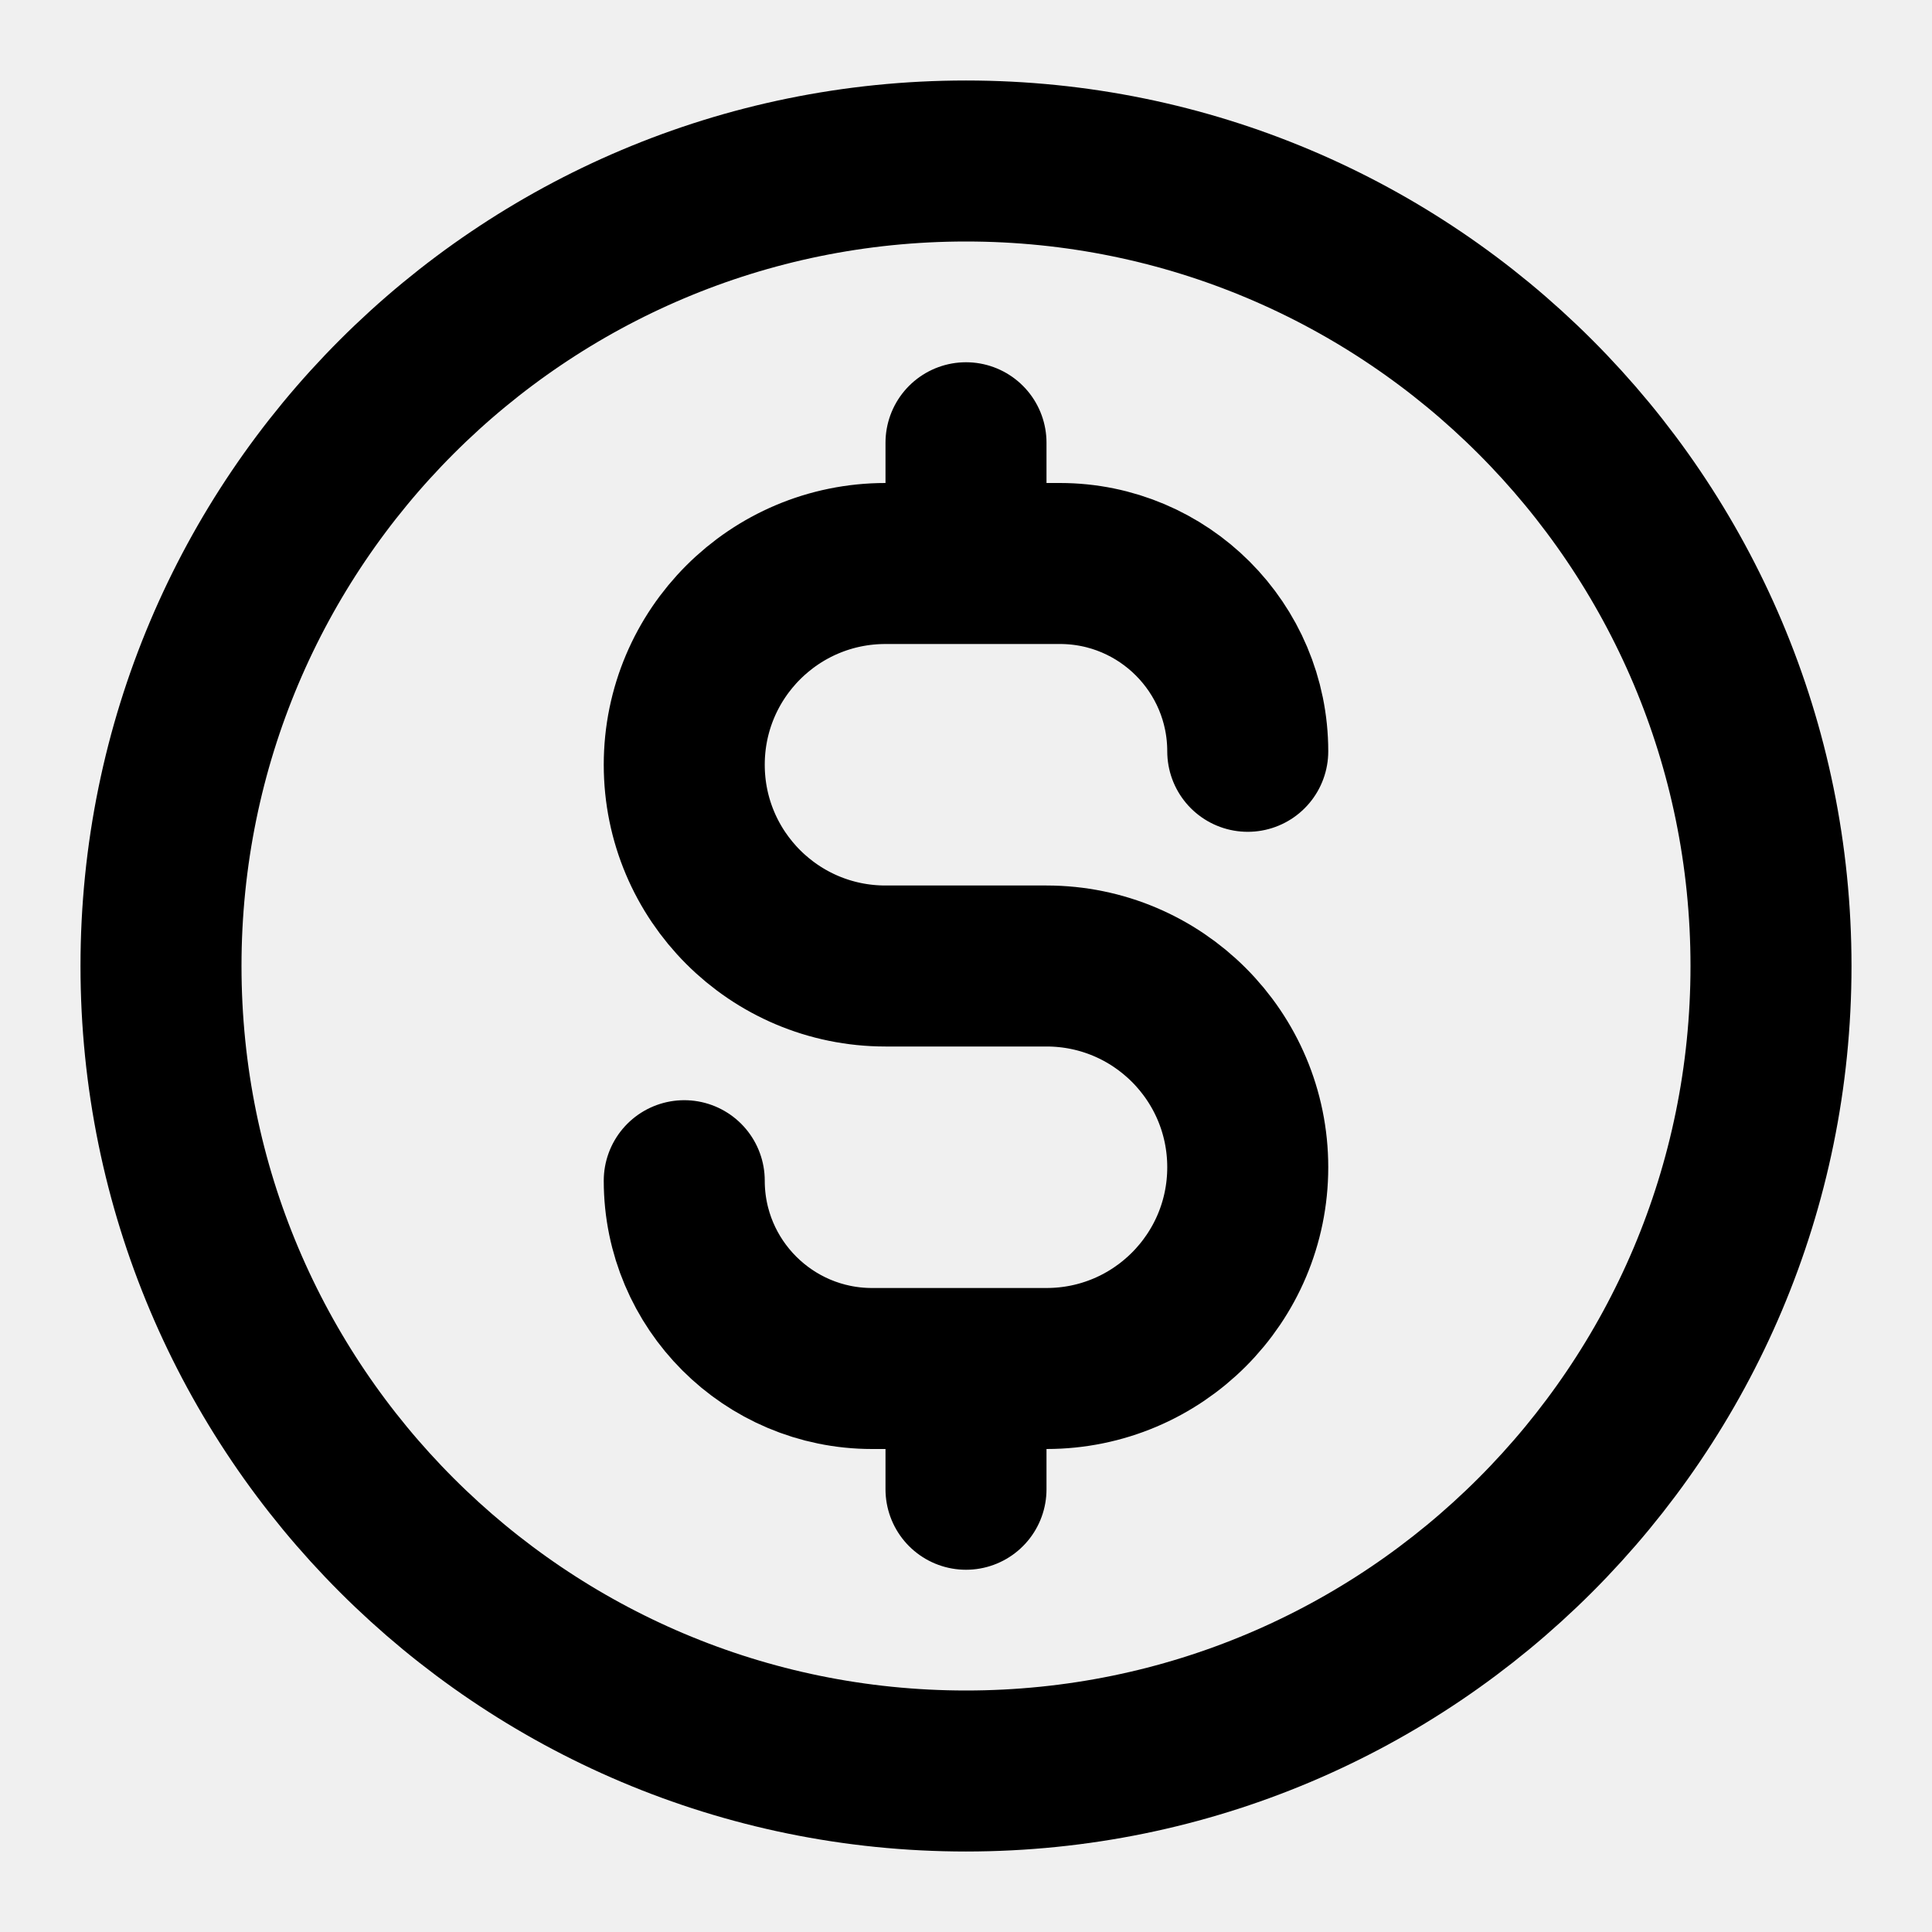
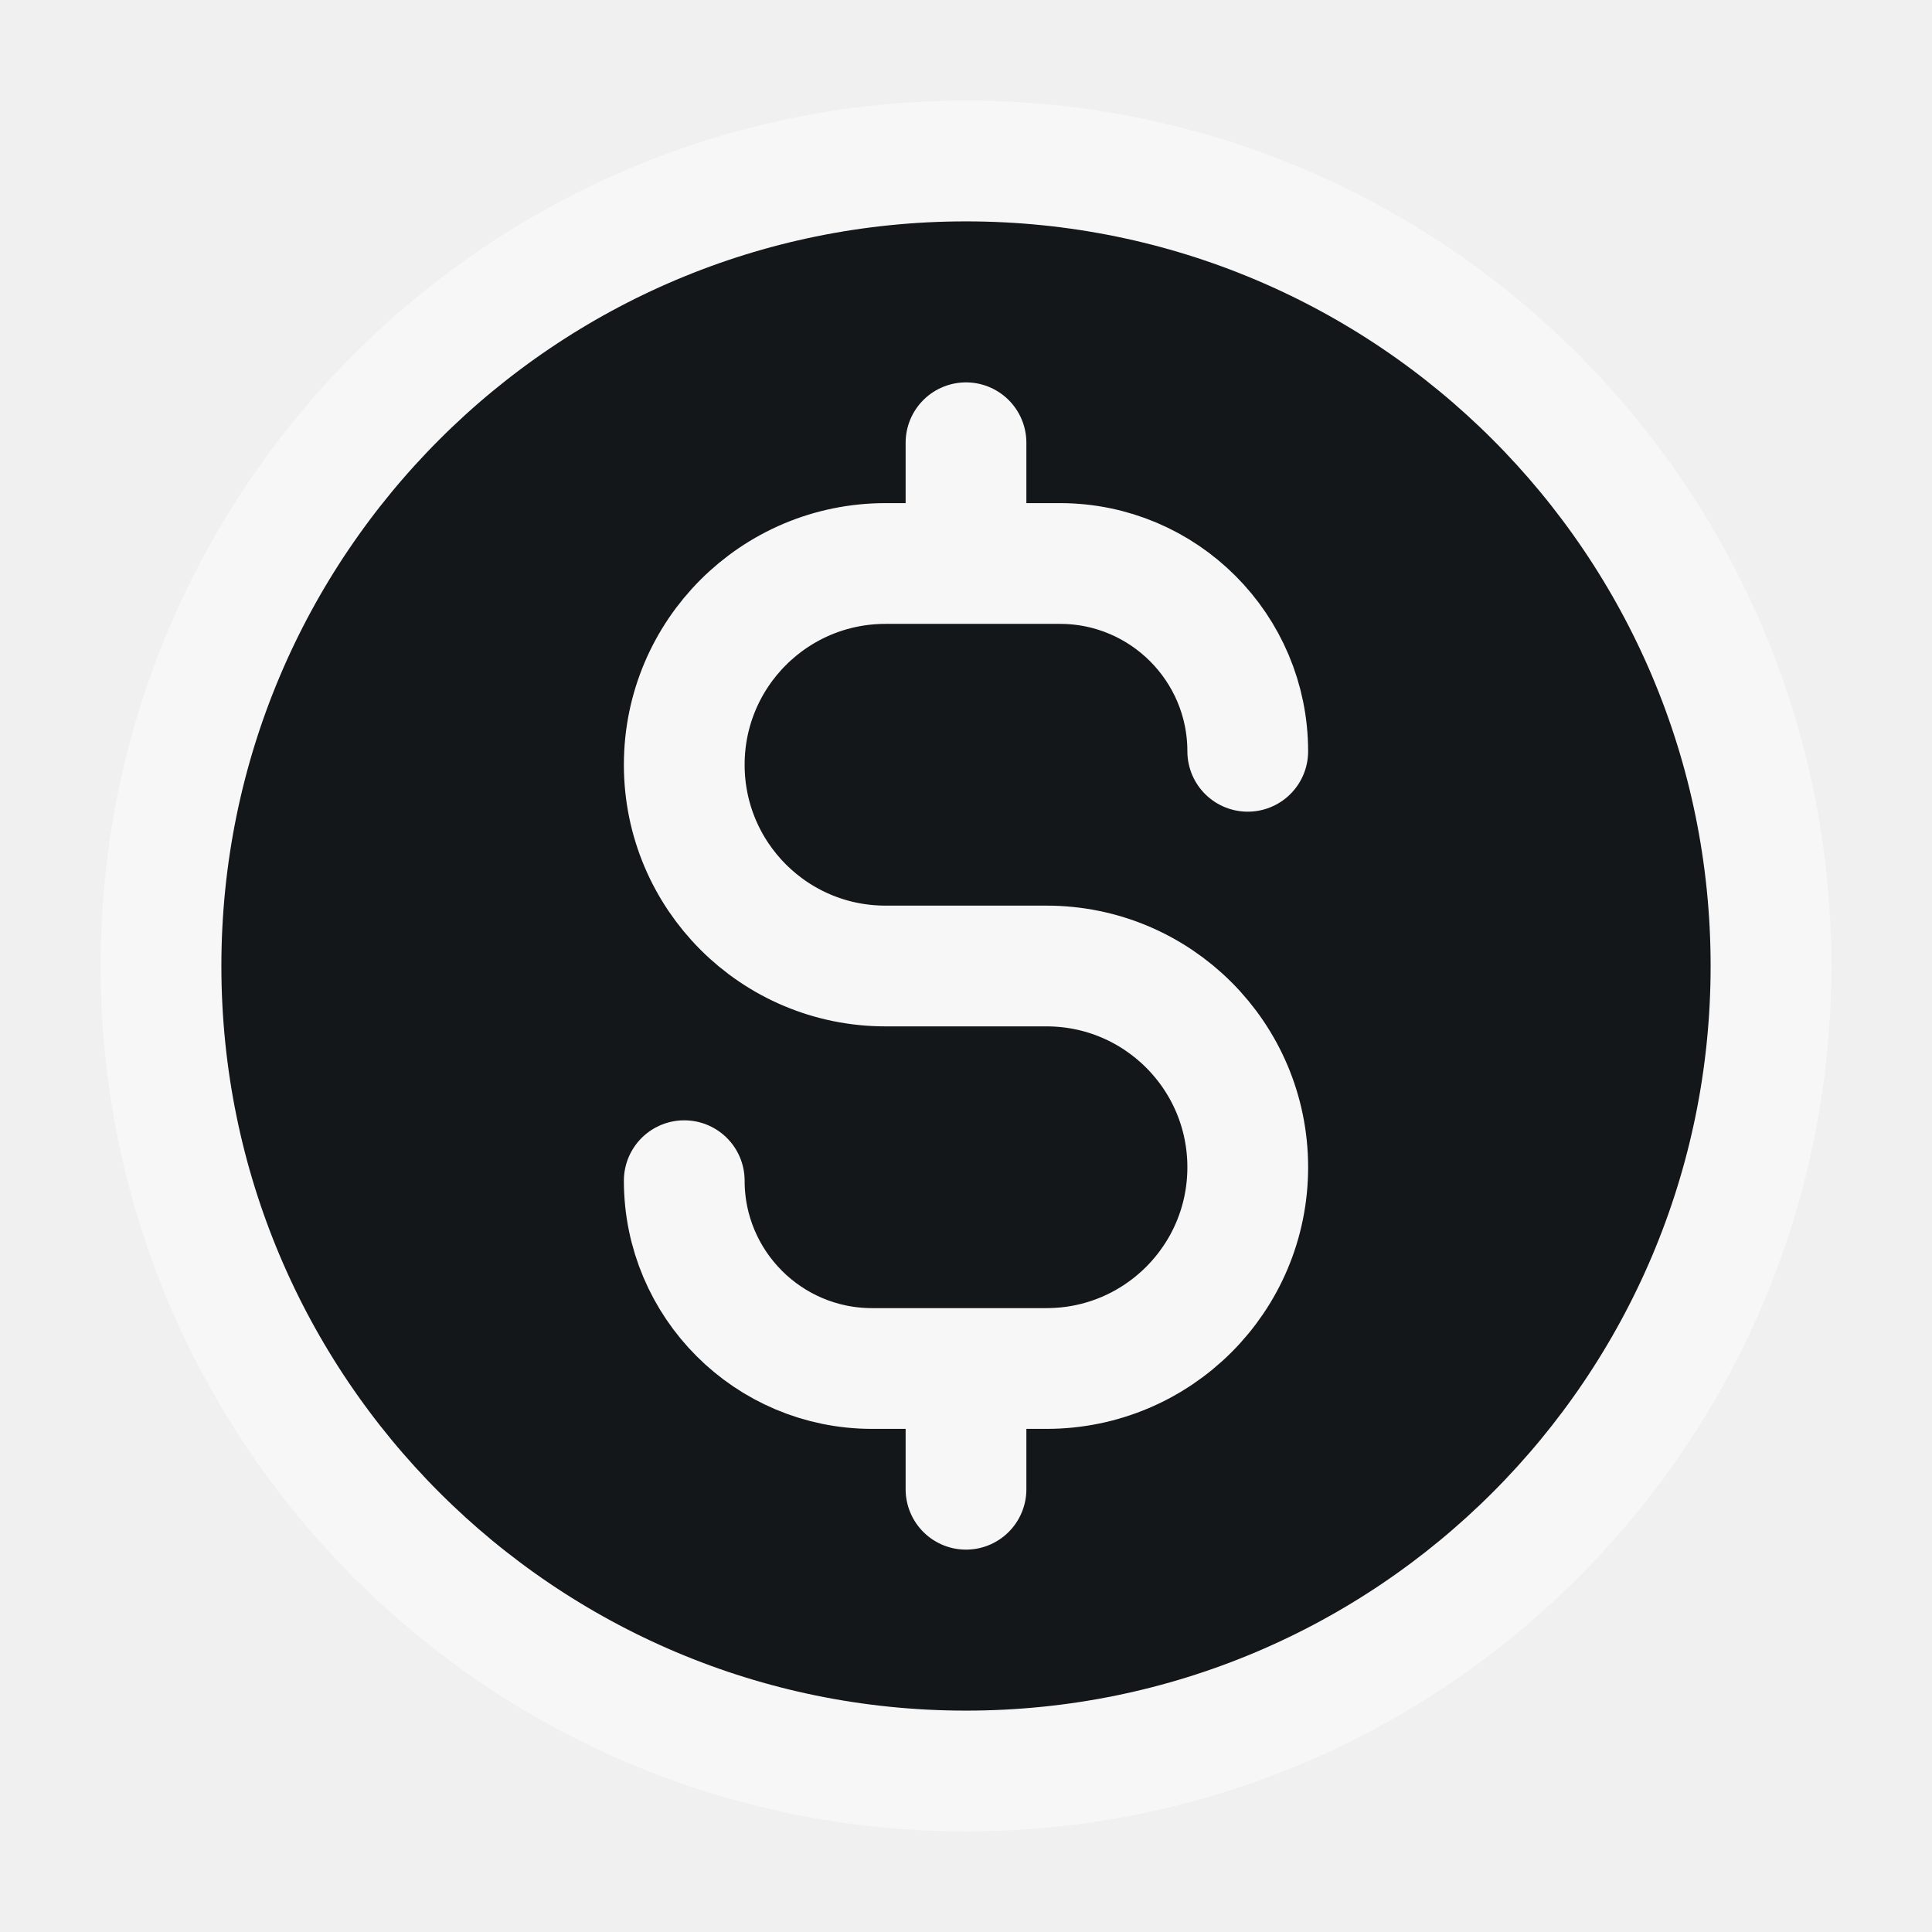
<svg xmlns="http://www.w3.org/2000/svg" width="24" height="24" viewBox="0 0 24 24" fill="none">
-   <g clip-path="url(#clip0_919_2607)">
-     <path d="M8.5 14.667C8.5 15.955 9.545 17 10.833 17H13C14.381 17 15.5 15.881 15.5 14.5C15.5 13.119 14.381 12 13 12H11C9.619 12 8.5 10.881 8.5 9.5C8.5 8.119 9.619 7 11 7H13.167C14.455 7 15.5 8.045 15.5 9.333M12 5.5V7M12 17V18.5M22 12C22 17.523 17.523 22 12 22C6.477 22 2 17.523 2 12C2 6.477 6.477 2 12 2C17.523 2 22 6.477 22 12Z" stroke="black" stroke-width="2" stroke-linecap="round" stroke-linejoin="round" />
-   </g>
-   <defs>
-     <clipPath id="clip0_919_2607">
-       <rect width="24" height="24" fill="white" />
-     </clipPath>
-   </defs>
+   <path d="M12 22C17.523 22 22 17.523 22 12C22 6.477 17.523 2 12 2C6.477 2 2 6.477 2 12C2 17.523 6.477 22 12 22Z" fill="#13171A" />
+   <path d="M8.5 14.667C8.5 15.955 9.545 17 10.833 17H13C14.381 17 15.5 15.881 15.5 14.5C15.5 13.119 14.381 12 13 12H11C9.619 12 8.5 10.881 8.5 9.5C8.5 8.119 9.619 7 11 7H13.167C14.455 7 15.5 8.045 15.5 9.333M12 5.5V7M12 17V18.5M22 12C22 17.523 17.523 22 12 22C6.477 22 2 17.523 2 12C2 6.477 6.477 2 12 2C17.523 2 22 6.477 22 12Z" stroke="#F7F7F7" stroke-width="1.5" stroke-linecap="round" stroke-linejoin="round" />
</svg>
